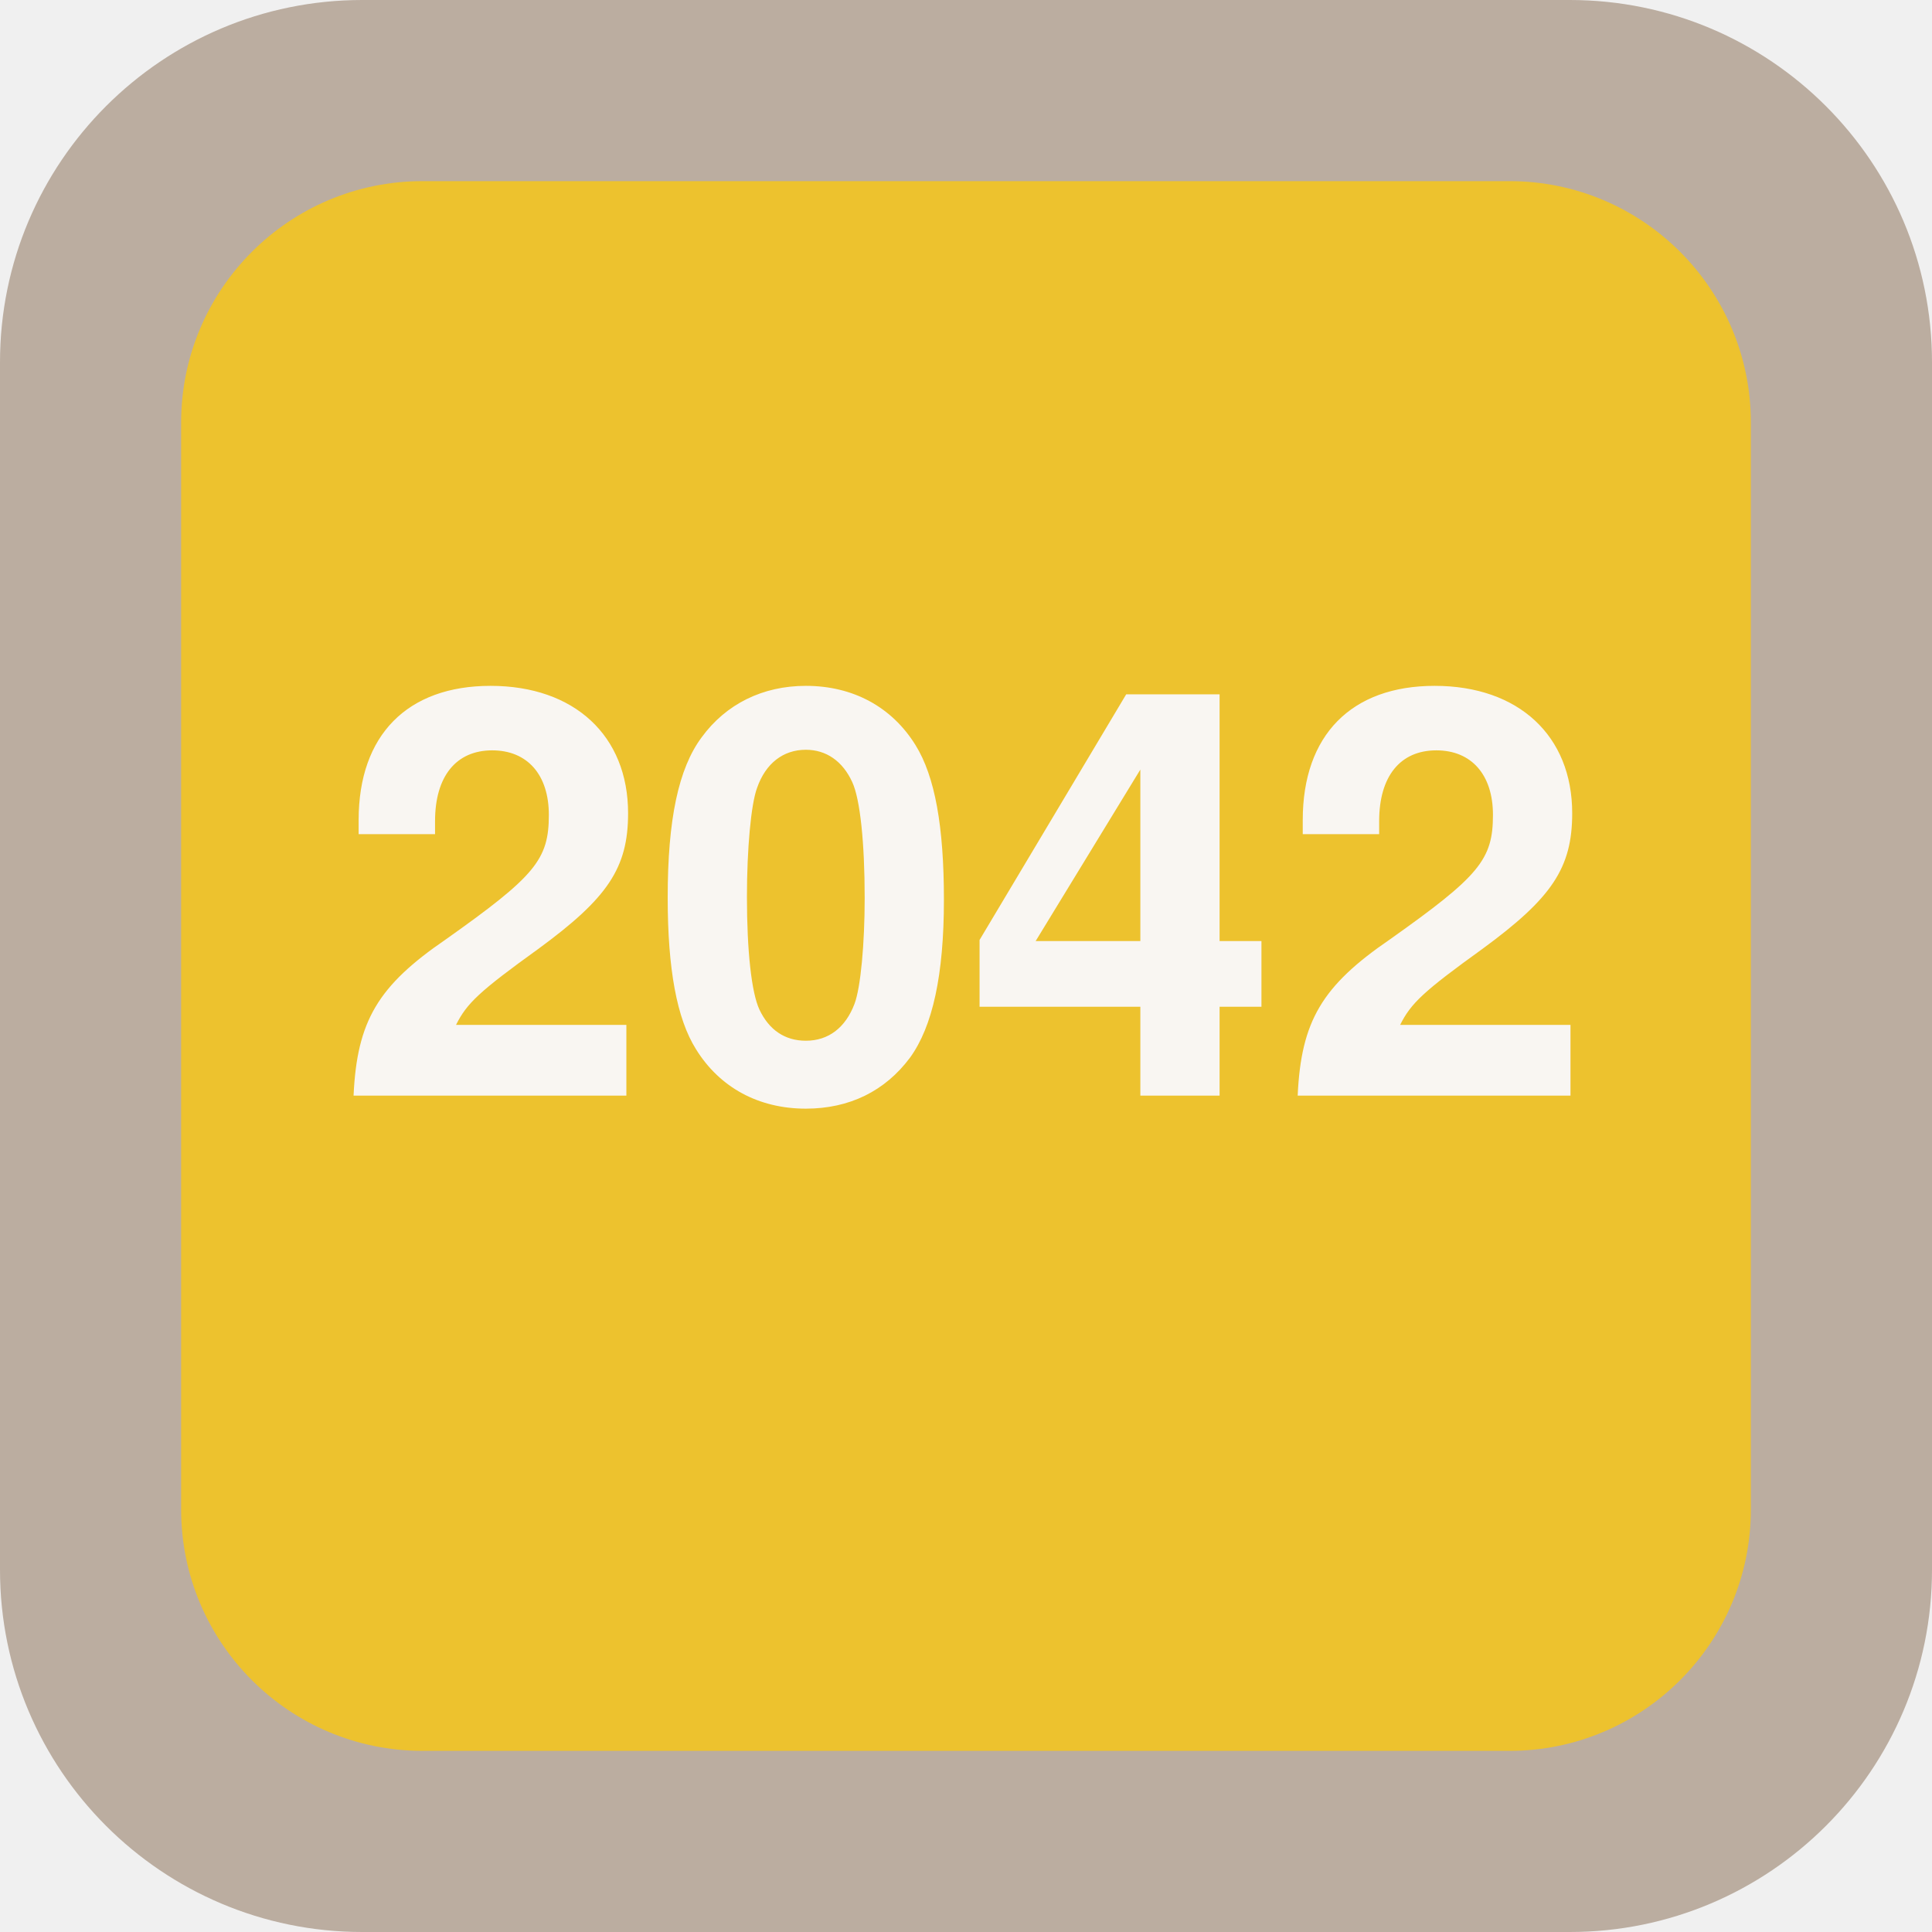
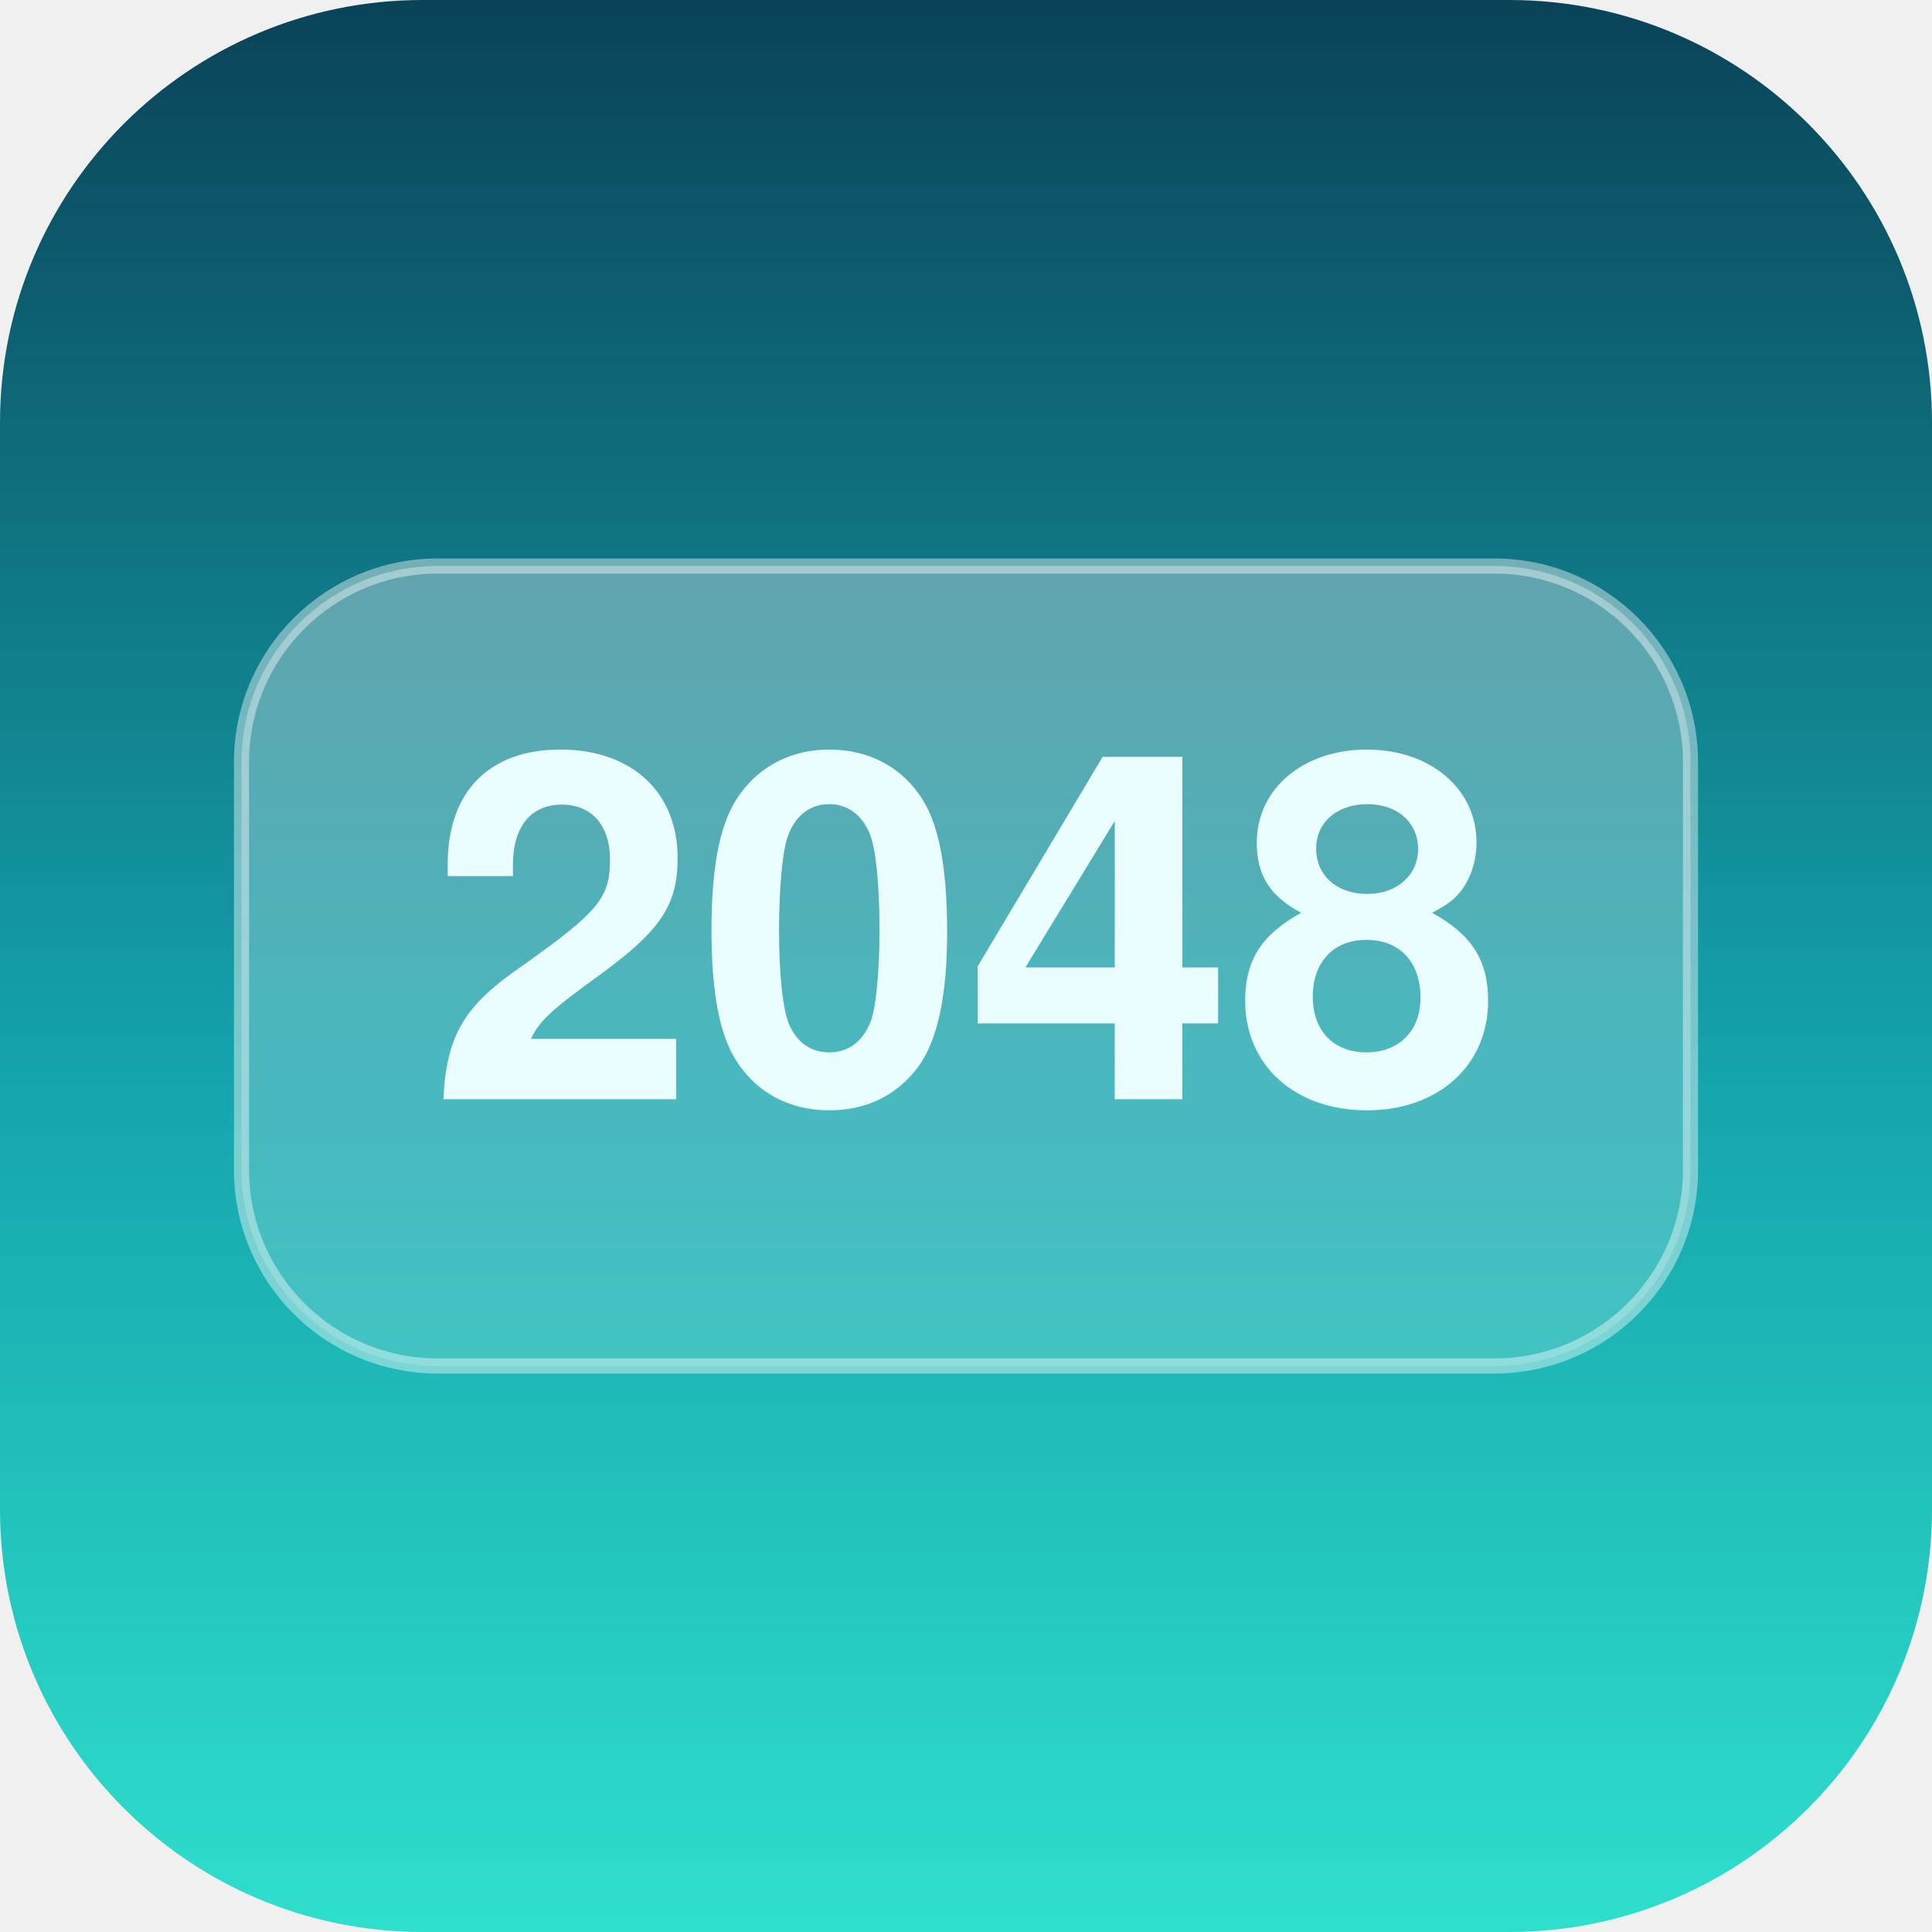
<svg xmlns="http://www.w3.org/2000/svg" viewBox="0 0 512 512">
-   <rect width="512" height="512" rx="96" fill="#bbada0" />
-   <rect x="48" y="48" width="416" height="416" rx="64" fill="#edc22e" />
-   <text x="256" y="256" font-family="Helvetica,Arial,sans-serif" font-size="150" font-weight="bold" fill="#f9f6f2" text-anchor="middle" dominant-baseline="central">2042</text>
+   <defs>
+     <linearGradient id="bg" x1="0" y1="0" x2="0" y2="1">
+       <stop offset="0" stop-color="#0a4257" />
+       <stop offset="0.55" stop-color="#14a3ab" />
+       <stop offset="1" stop-color="#2fe0cd" />
+     </linearGradient>
+     <linearGradient id="tile" x1="0" y1="0" x2="0" y2="1">
+       <stop offset="0" stop-color="#ffffff" stop-opacity="0.34" />
+       <stop offset="1" stop-color="#ffffff" stop-opacity="0.16" />
+     </linearGradient>
+   </defs>
+   <rect width="512" height="512" rx="112" fill="url(#bg)" />
+   <rect x="64" y="150" width="384" height="212" rx="52" fill="url(#tile)" stroke="#ffffff" stroke-opacity="0.42" stroke-width="4" />
+   <text x="256" y="262" font-family="Helvetica,Arial,sans-serif" font-size="128" font-weight="bold" fill="#eafdff" text-anchor="middle" dominant-baseline="central">2048</text>
</svg>
